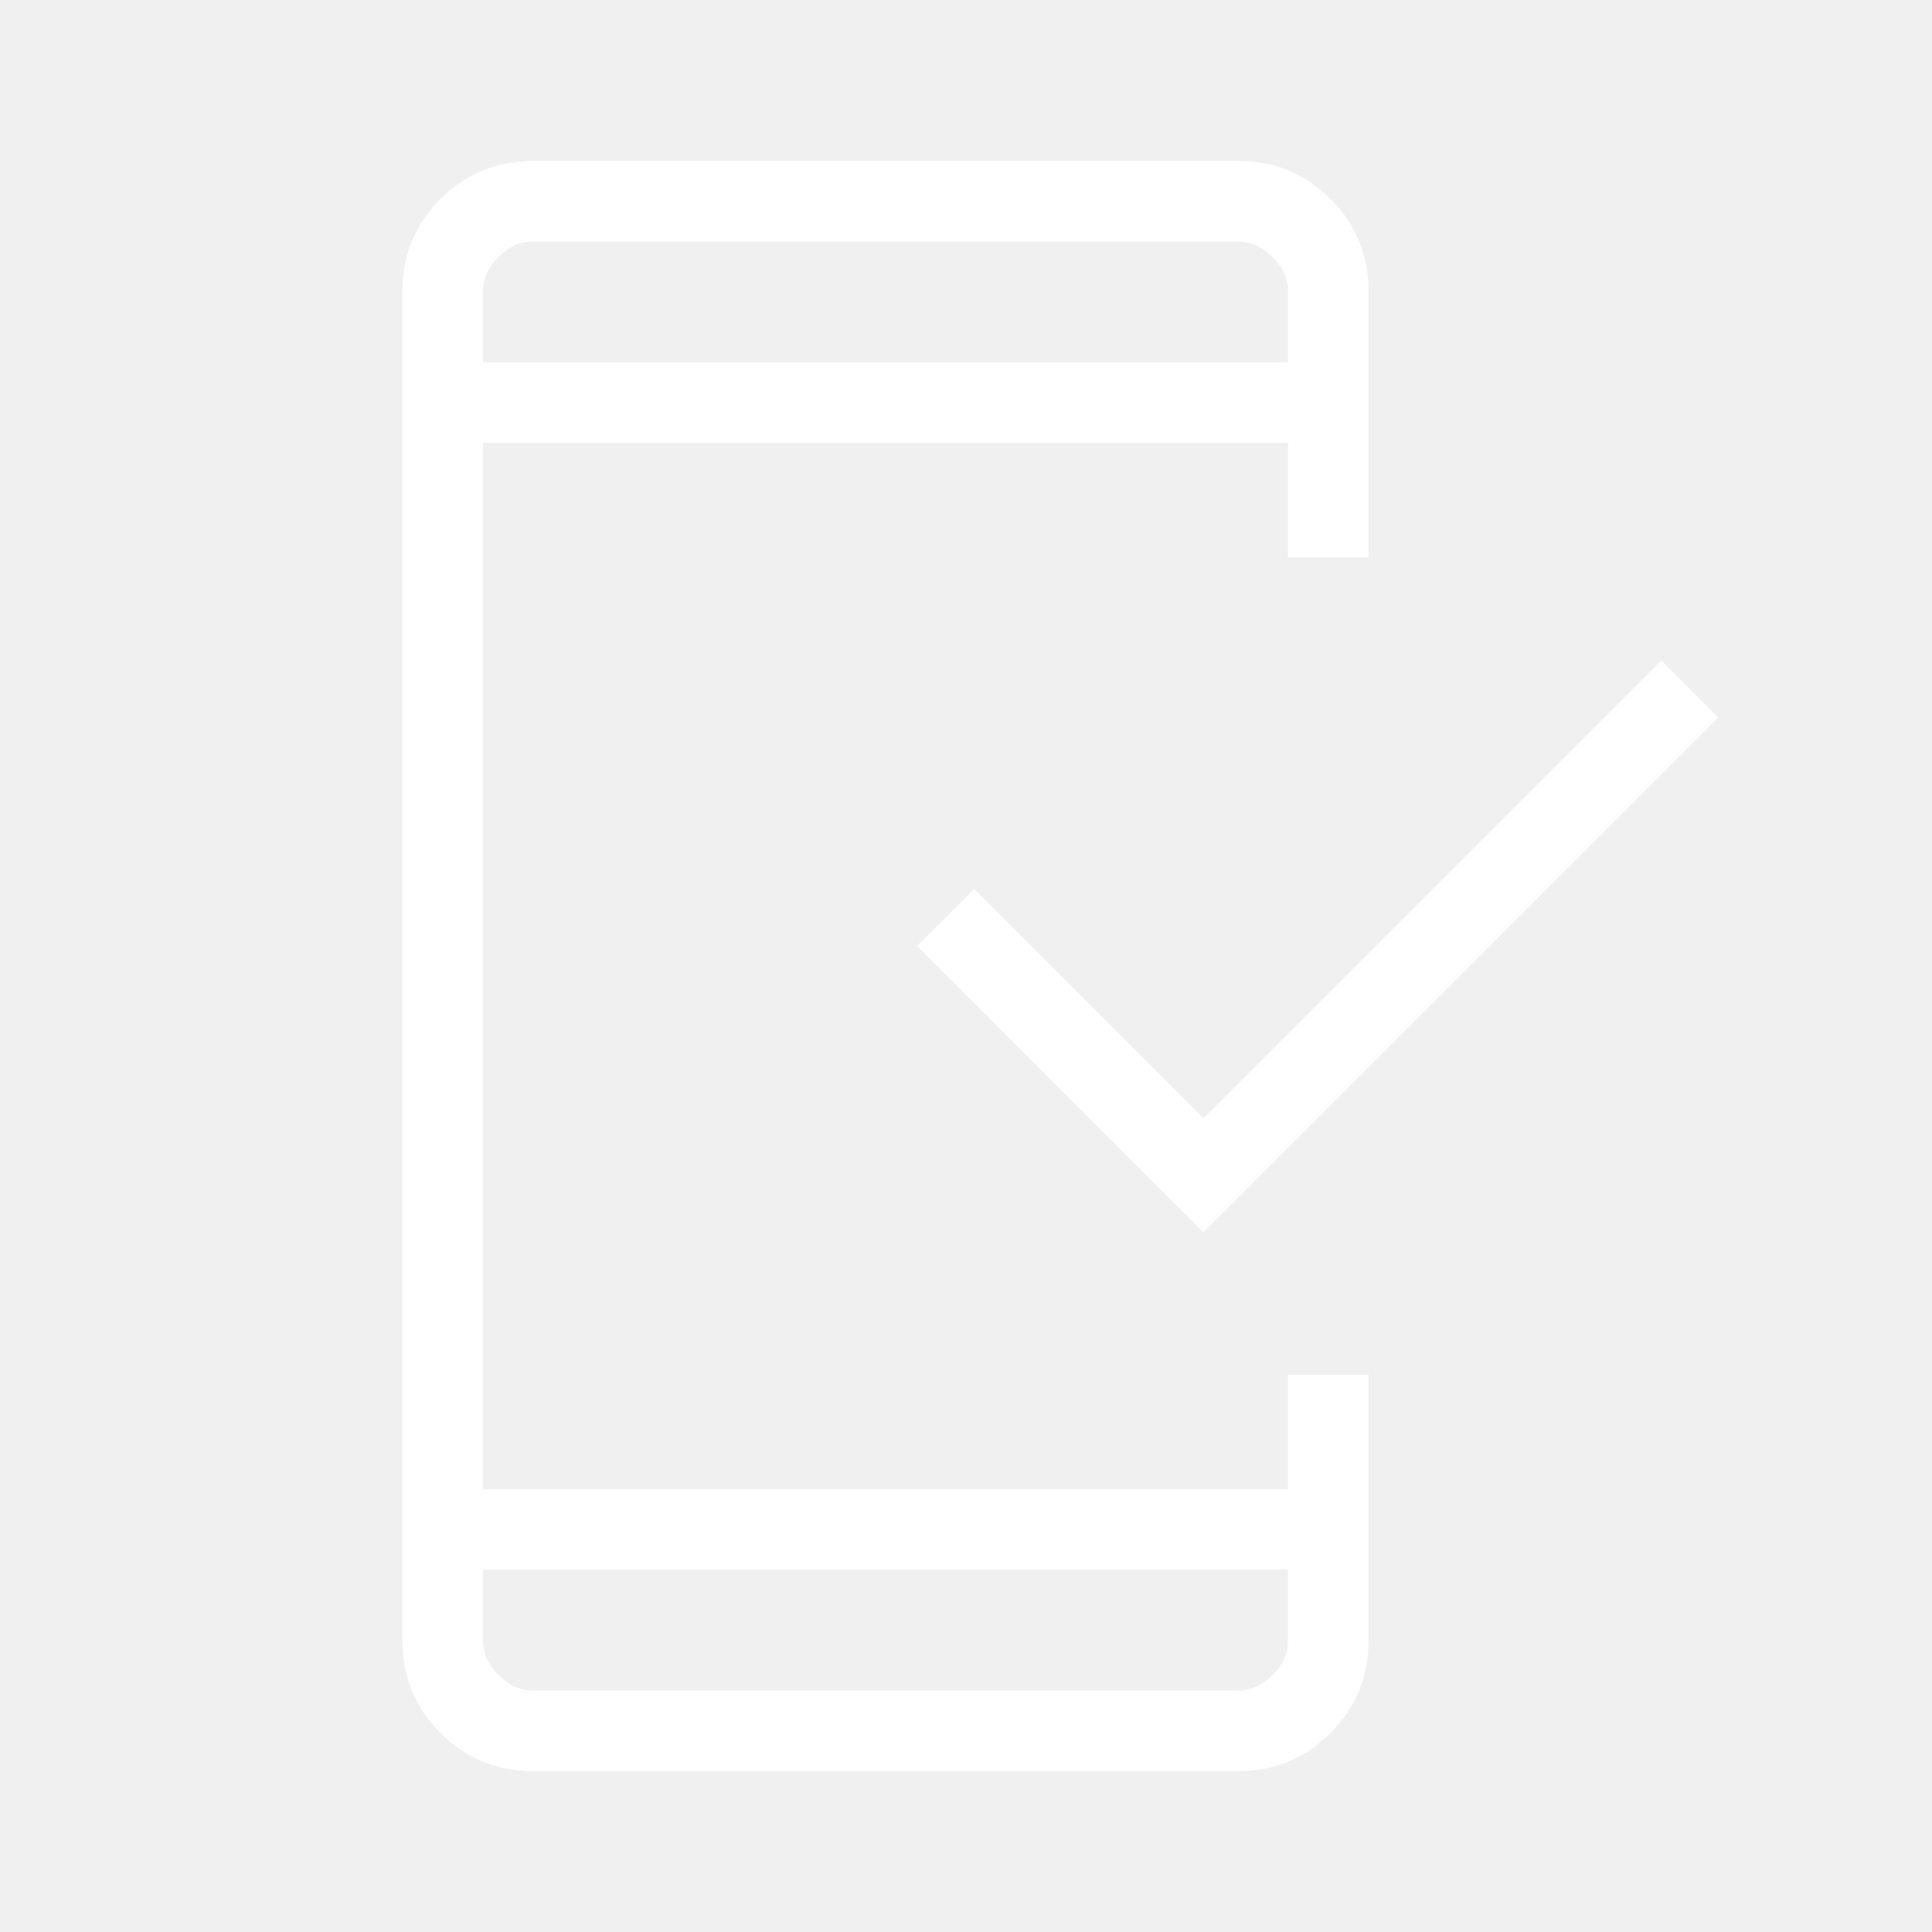
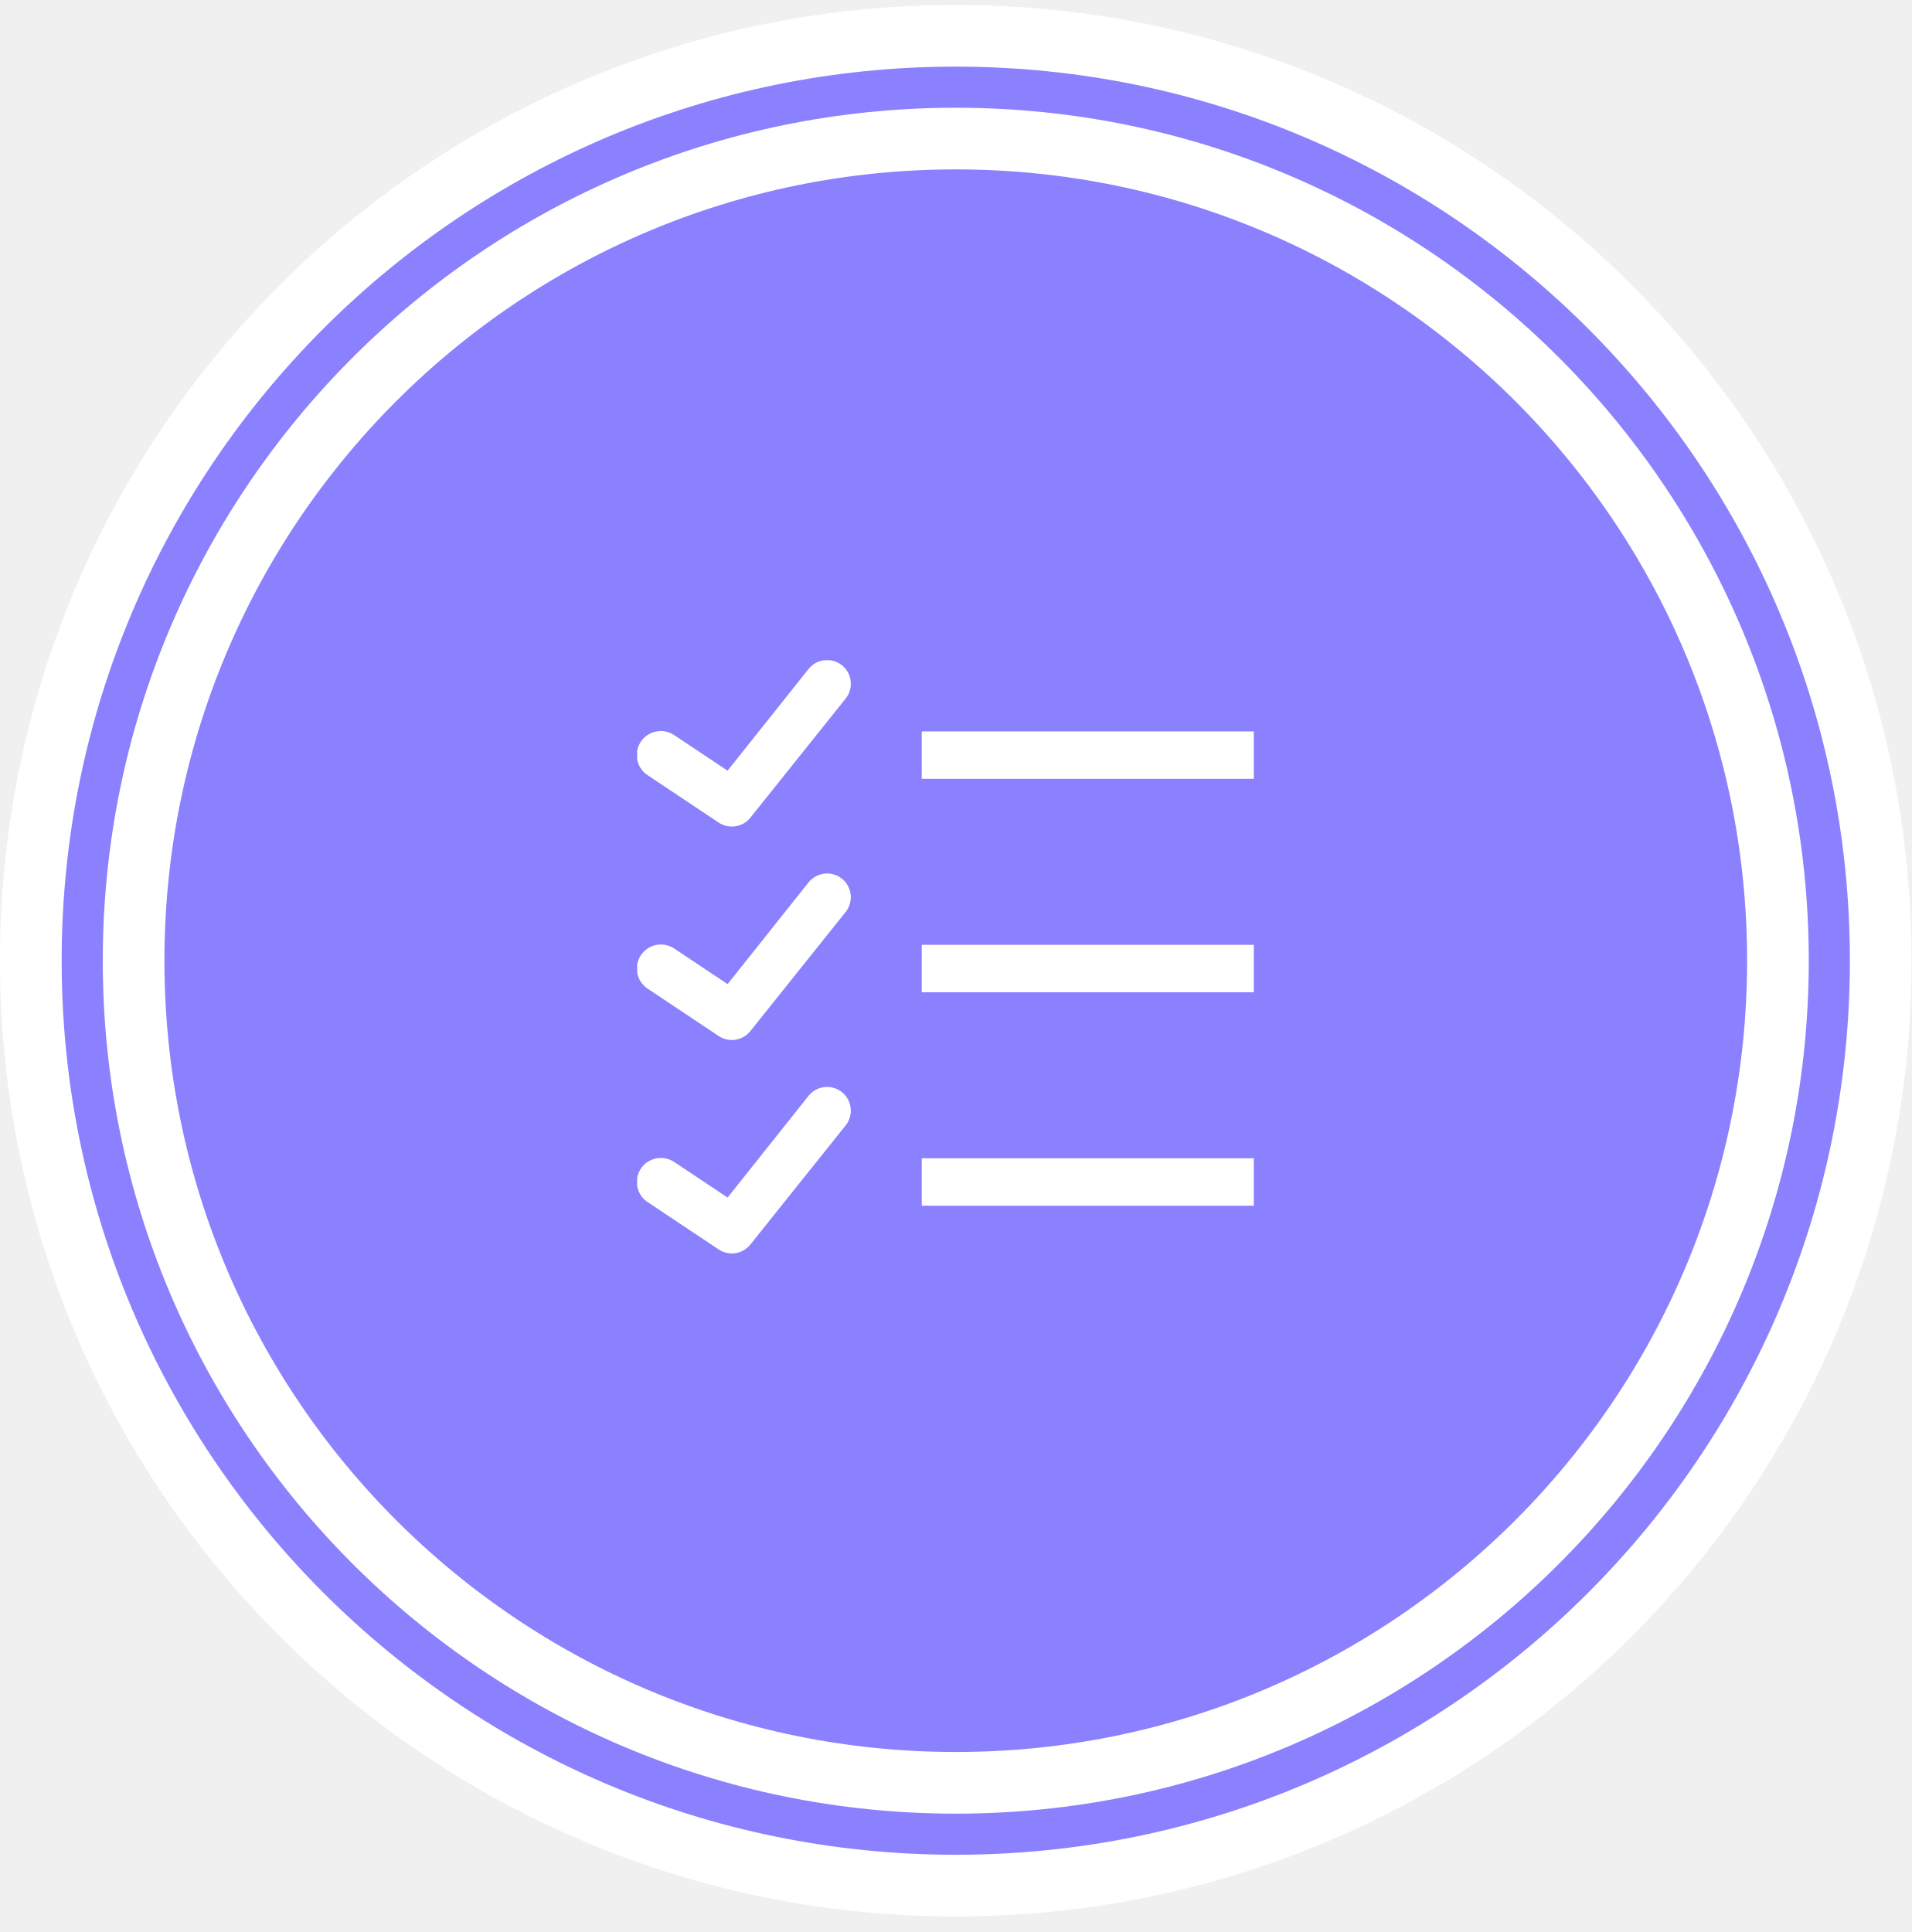
- <svg xmlns="http://www.w3.org/2000/svg" width="46" height="46" viewBox="0 0 46 46" fill="none">
-   <path d="M12.679 42.167C11.823 42.167 11.092 41.865 10.488 41.262C9.885 40.659 9.583 39.929 9.583 39.071V6.929C9.583 6.073 9.885 5.342 10.488 4.738C11.091 4.135 11.821 3.833 12.679 3.833H29.488C30.344 3.833 31.074 4.135 31.679 4.738C32.282 5.341 32.583 6.071 32.583 6.929V13.269H30.667V10.542H11.5V35.458H30.667V32.731H32.583V39.071C32.583 39.927 32.282 40.657 31.679 41.262C31.076 41.865 30.345 42.167 29.488 42.167H12.679ZM11.5 37.375V39.071C11.5 39.365 11.623 39.635 11.868 39.882C12.115 40.127 12.385 40.25 12.679 40.25H29.488C29.782 40.25 30.052 40.127 30.299 39.882C30.544 39.635 30.667 39.365 30.667 39.071V37.375H11.5ZM28.654 29.34L21.835 22.521L23.192 21.164L28.654 26.626L39.556 15.724L40.913 17.081L28.654 29.34ZM11.5 8.625H30.667V6.929C30.667 6.635 30.544 6.365 30.299 6.118C30.052 5.873 29.782 5.75 29.488 5.75H12.679C12.385 5.75 12.115 5.873 11.868 6.118C11.623 6.365 11.5 6.635 11.5 6.929V8.625Z" fill="white" />
+ <svg xmlns="http://www.w3.org/2000/svg" width="93" height="94" viewBox="0 0 93 94" fill="none">
+   <circle cx="46.5" cy="46.742" r="45" fill="#8B81FF" stroke="white" stroke-width="3" />
+   <circle cx="46.5" cy="46.742" r="40" fill="#8B81FF" stroke="white" stroke-width="3" />
+   <g clip-path="url(#clip0_437_348)">
+     <path d="M40.087 32.125C39.787 32.165 39.516 32.32 39.33 32.558L35.398 37.497L32.802 35.767C32.674 35.681 32.531 35.621 32.38 35.591C32.229 35.56 32.073 35.56 31.922 35.59C31.771 35.62 31.627 35.68 31.499 35.766C31.371 35.851 31.262 35.961 31.176 36.09C31.091 36.218 31.032 36.361 31.002 36.513C30.972 36.664 30.973 36.819 31.003 36.97C31.034 37.121 31.094 37.265 31.18 37.392C31.266 37.52 31.377 37.63 31.505 37.714L34.967 40.022C35.209 40.184 35.504 40.247 35.792 40.2C36.08 40.154 36.339 39.999 36.518 39.769L41.133 34C41.28 33.821 41.37 33.602 41.39 33.371C41.411 33.14 41.361 32.908 41.248 32.706C41.135 32.504 40.964 32.34 40.757 32.237C40.55 32.133 40.316 32.094 40.087 32.125ZM44.846 35.587V37.894H61V35.587H44.846ZM40.087 42.51C39.787 42.549 39.516 42.705 39.33 42.942L35.398 47.882L32.802 46.151C32.544 45.979 32.228 45.917 31.924 45.977C31.619 46.038 31.352 46.218 31.179 46.476C31.007 46.734 30.945 47.05 31.006 47.355C31.067 47.659 31.246 47.927 31.504 48.099L34.966 50.407C35.208 50.568 35.503 50.632 35.791 50.585C36.078 50.538 36.338 50.384 36.517 50.154L41.132 44.385C41.279 44.206 41.368 43.986 41.389 43.756C41.409 43.525 41.36 43.294 41.247 43.092C41.135 42.889 40.964 42.726 40.757 42.622C40.55 42.518 40.316 42.479 40.087 42.51ZM44.846 45.971V48.279H61V45.971H44.846ZM40.087 52.894C39.787 52.934 39.516 53.089 39.33 53.327L35.398 58.267L32.802 56.536C32.674 56.451 32.531 56.391 32.38 56.362C32.229 56.332 32.074 56.332 31.924 56.362C31.619 56.423 31.352 56.602 31.179 56.861C31.007 57.119 30.945 57.435 31.006 57.739C31.067 58.044 31.246 58.311 31.504 58.484L34.966 60.791C35.208 60.953 35.503 61.017 35.791 60.97C36.078 60.923 36.338 60.769 36.517 60.539L41.132 54.769C41.279 54.59 41.368 54.371 41.389 54.141C41.409 53.91 41.36 53.678 41.247 53.476C41.135 53.274 40.964 53.11 40.757 53.007C40.55 52.903 40.316 52.864 40.087 52.894ZM44.846 56.356V58.664H61V56.356H44.846Z" fill="white" />
+   </g>
+   <defs>
+     <clipPath id="clip0_437_348">
+       <rect width="30" height="30" fill="white" transform="translate(31 32.125)" />
+     </clipPath>
+   </defs>
</svg>
